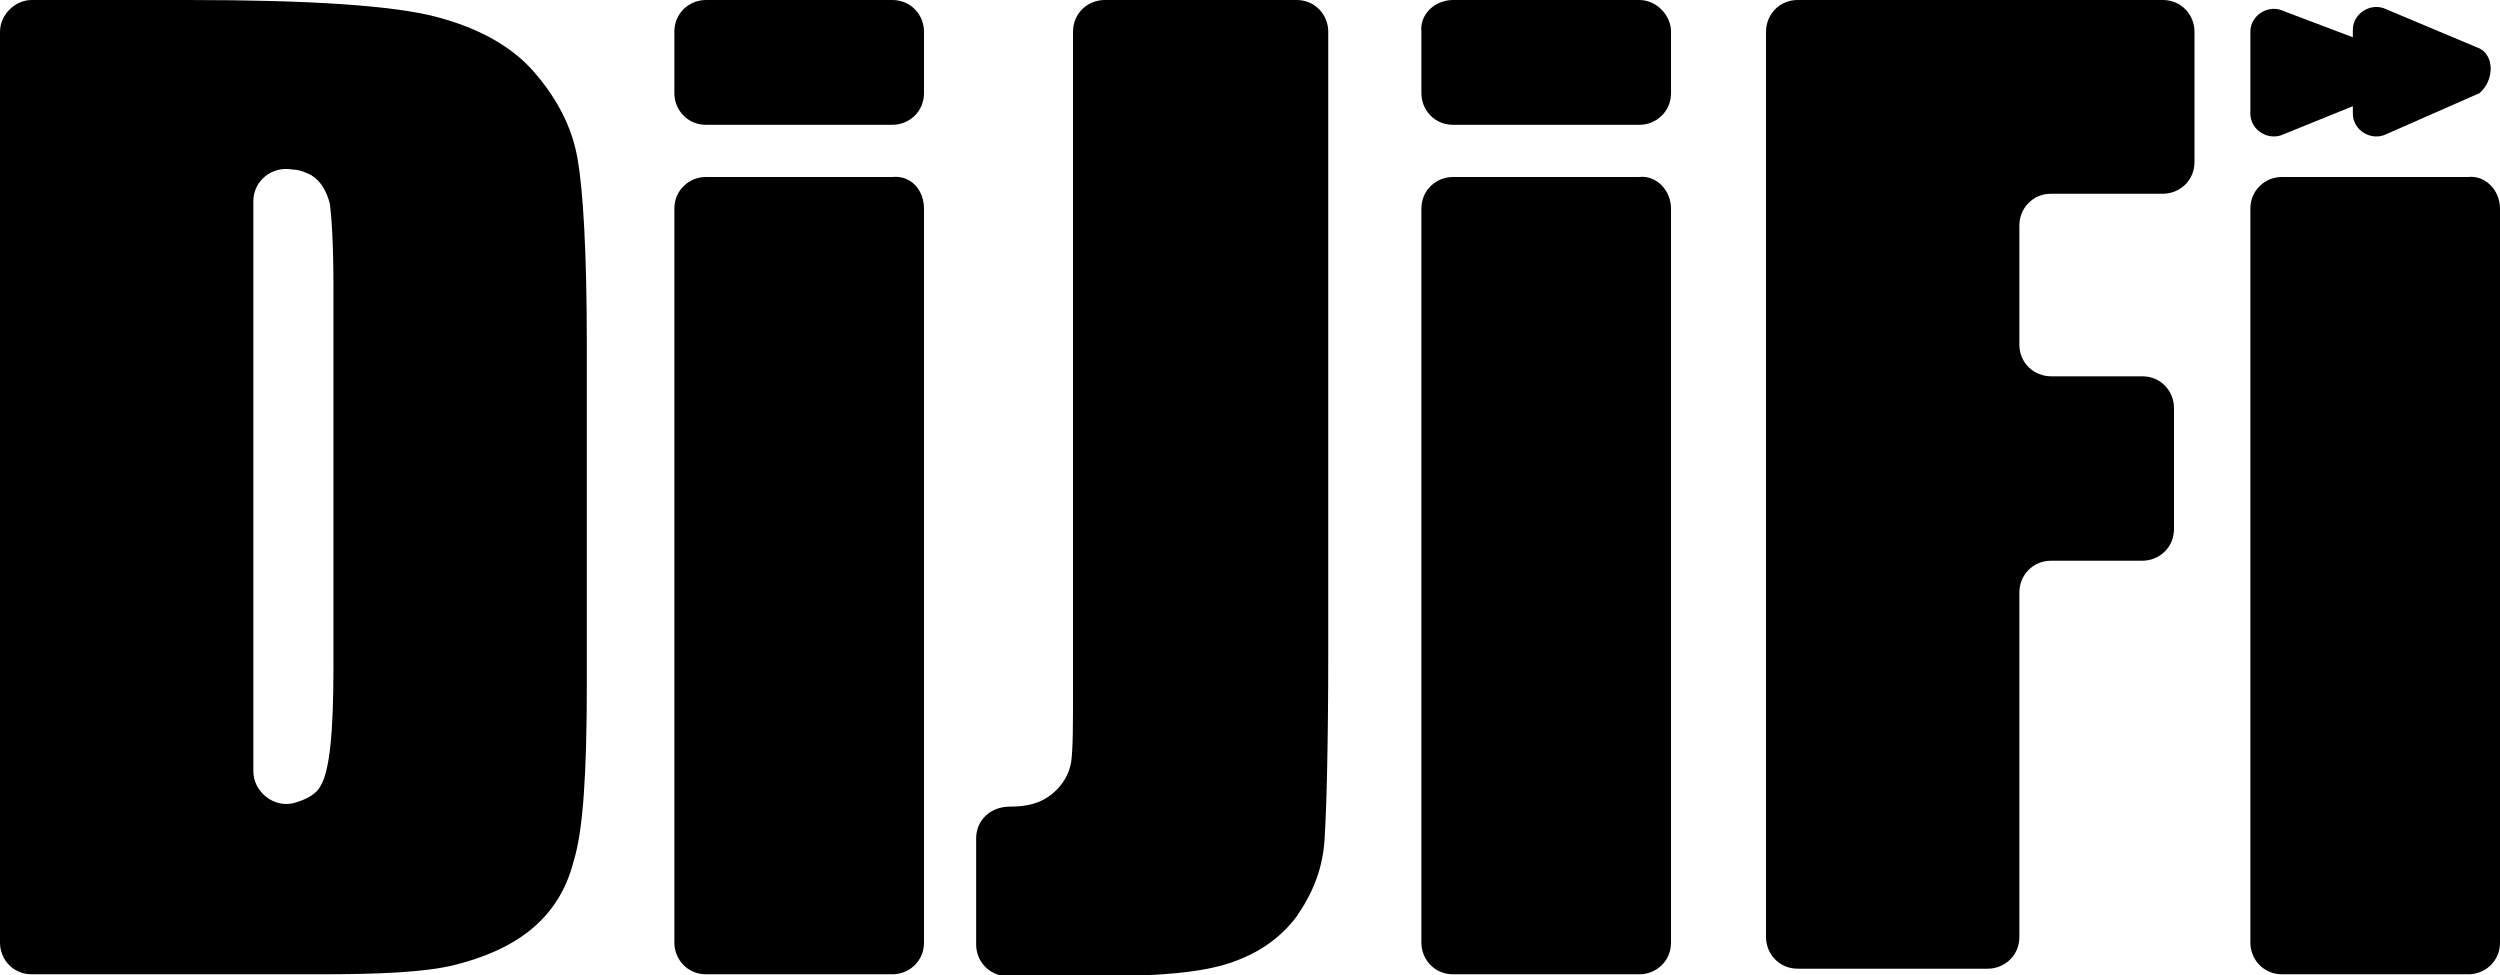
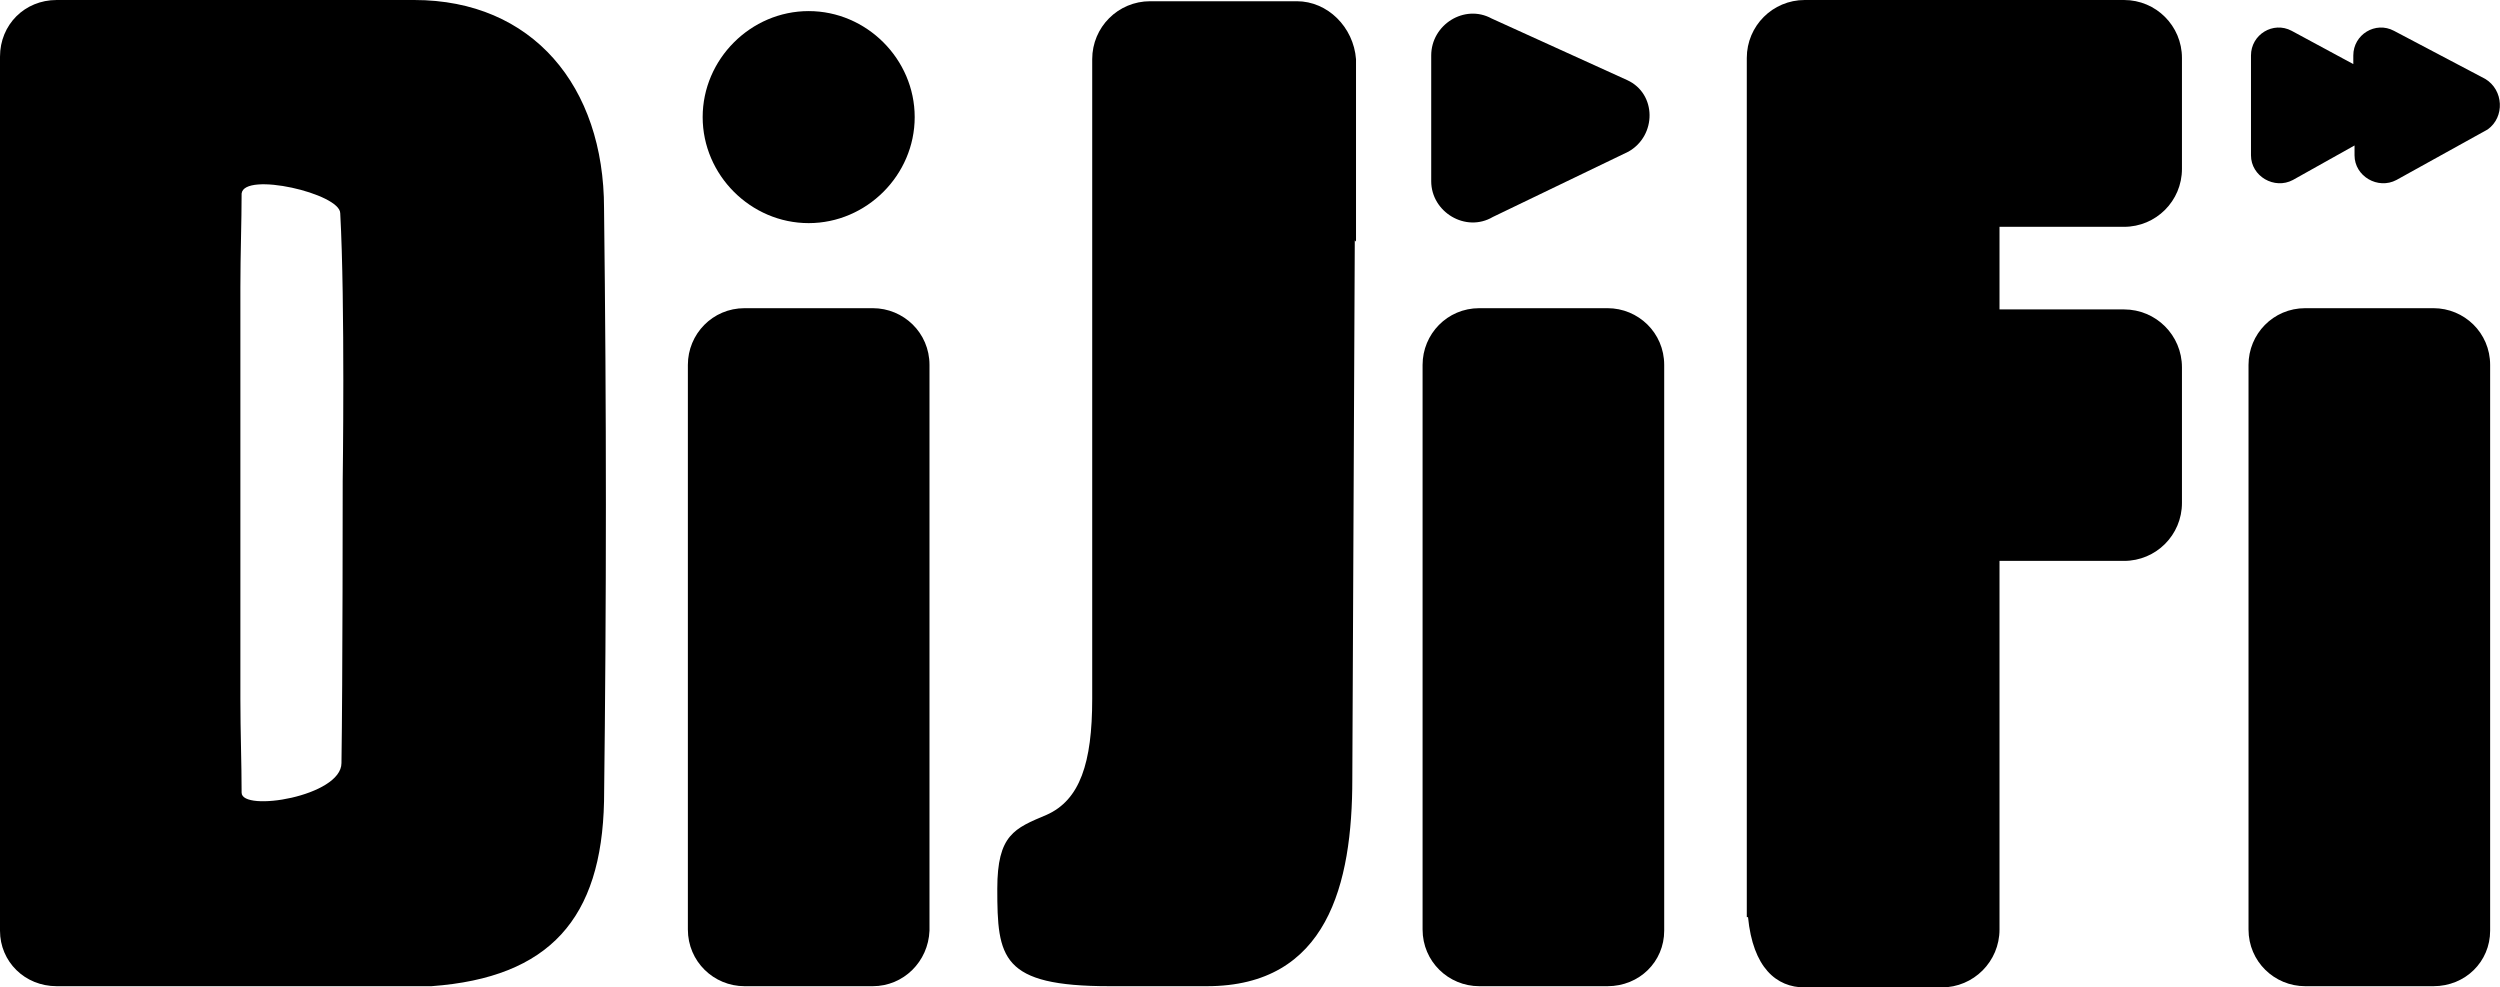
- <svg xmlns="http://www.w3.org/2000/svg" version="1.1" x="0px" y="0px" width="134.2px" height="52.3px" viewBox="0 0 134.2 52.3" enable-background="new 0 0 134.2 52.3" xml:space="preserve">
+ <svg xmlns="http://www.w3.org/2000/svg" version="1.1" x="0px" y="0px" width="202.8px" height="80px" viewBox="0 0 202.8 80" enable-background="new 0 0 202.8 80" xml:space="preserve">
  <defs>
</defs>
-   <path d="M0,1.7C0,0.8,0.8,0,1.7,0h8.4c6.6,0,11,0.3,13.3,0.9c2.3,0.6,4.1,1.6,5.3,3s2,2.9,2.3,4.6c0.3,1.7,0.5,5,0.5,10v18.3     c0,4.7-0.2,7.8-0.7,9.4c-0.4,1.6-1.2,2.8-2.3,3.7c-1.1,0.9-2.5,1.5-4.1,1.9s-4.1,0.5-7.3,0.5H1.7c-1,0-1.7-0.8-1.7-1.7V1.7z      M13.6,10.8v30.6c0,1.1,1.1,2,2.2,1.7c0.7-0.2,1.2-0.5,1.4-0.9c0.5-0.8,0.7-2.9,0.7-6.4V15.5c0-2.4-0.1-3.9-0.2-4.6     c-0.2-0.7-0.5-1.2-1-1.5c-0.2-0.1-0.6-0.3-1-0.3C14.6,8.9,13.6,9.7,13.6,10.8z" />
-   <path d="M49.6,1.7v3.3c0,1-0.8,1.7-1.7,1.7h-10c-1,0-1.7-0.8-1.7-1.7V1.7c0-1,0.8-1.7,1.7-1.7h10C48.9,0,49.6,0.8,49.6,1.7z      M49.6,11.2v39.4c0,1-0.8,1.7-1.7,1.7h-10c-1,0-1.7-0.8-1.7-1.7V11.2c0-1,0.8-1.7,1.7-1.7h10C48.9,9.4,49.6,10.2,49.6,11.2z" />
-   <path d="M69.6,0c1,0,1.7,0.8,1.7,1.7V35c0,5.2-0.1,8.6-0.2,10.1c-0.1,1.5-0.6,2.8-1.5,4.1c-0.9,1.2-2.1,2-3.6,2.5     c-1.5,0.5-3.8,0.7-6.8,0.7h-5.1c-1,0-1.7-0.8-1.7-1.7V45c0-1,0.8-1.7,1.8-1.7c0,0,0,0,0,0c1,0,1.7-0.2,2.3-0.7     c0.6-0.5,0.9-1.1,1-1.7c0.1-0.7,0.1-2,0.1-4V1.7c0-1,0.8-1.7,1.7-1.7H69.6z" />
-   <path d="M89.7,1.7v3.3c0,1-0.8,1.7-1.7,1.7H78c-1,0-1.7-0.8-1.7-1.7V1.7C76.2,0.8,77,0,78,0h10C88.9,0,89.7,0.8,89.7,1.7z      M89.7,11.2v39.4c0,1-0.8,1.7-1.7,1.7H78c-1,0-1.7-0.8-1.7-1.7V11.2c0-1,0.8-1.7,1.7-1.7h10C88.9,9.4,89.7,10.2,89.7,11.2z" />
-   <path d="M96.5,0h19.6c1,0,1.7,0.8,1.7,1.7v7c0,1-0.8,1.7-1.7,1.7h-6c-1,0-1.7,0.8-1.7,1.7v6.4c0,1,0.8,1.7,1.7,1.7h4.9     c1,0,1.7,0.8,1.7,1.7v6.5c0,1-0.8,1.7-1.7,1.7h-4.9c-1,0-1.7,0.8-1.7,1.7v18.5c0,1-0.8,1.7-1.7,1.7H96.5c-1,0-1.7-0.8-1.7-1.7V1.7     C94.8,0.8,95.5,0,96.5,0z" />
-   <path d="M134.2,11.2v39.4c0,1-0.8,1.7-1.7,1.7h-10c-1,0-1.7-0.8-1.7-1.7V11.2c0-1,0.8-1.7,1.7-1.7h10     C133.4,9.4,134.2,10.2,134.2,11.2z" />
-   <path d="M133.1,2.6l-5-2.1c-0.8-0.4-1.8,0.2-1.8,1.1l0,0.4l-3.7-1.4c-0.8-0.4-1.8,0.2-1.8,1.1l0,4.4c0,0.9,1,1.5,1.8,1.1l3.7-1.5     l0,0.4c0,0.9,1,1.5,1.8,1.1l5-2.2C133.9,4.3,133.9,3,133.1,2.6z" />
+   <path d="M197.4,80h-10.4c-2.5,0-4.6-2-4.6-4.6V29.6c0-2.5,2-4.6,4.6-4.6h10.4c2.5,0,4.6,2,4.6,4.6v45.9     C202,78,200,80,197.4,80z" />
+   <path d="M130.4,80h-10.4c-2.5,0-4.6-2-4.6-4.6V29.6c0-2.5,2-4.6,4.6-4.6h10.4c2.5,0,4.6,2,4.6,4.6v45.9     C135,78,133,80,130.4,80z" />
+   <path d="M70.8,80H60.4c-2.5,0-4.6-2-4.6-4.6V29.6c0-2.5,2-4.6,4.6-4.6h10.4c2.5,0,4.6,2,4.6,4.6v45.9     C75.3,78,73.3,80,70.8,80z" />
+   <path d="M132.1,12.3l-11,5.3c-2.2,1.3-5-0.4-5-2.9l0-10.2c0-2.5,2.7-4.2,4.9-3l11,5C134.4,7.6,134.4,11,132.1,12.3z" />
+   <path d="M201.6,6.4l-7.4-3.9c-1.5-0.8-3.3,0.3-3.3,2l0,0.7l-5-2.7c-1.5-0.8-3.3,0.3-3.3,2l0,8.1c0,1.7,1.9,2.8,3.4,2     l5-2.8l0,0.8c0,1.7,1.9,2.8,3.4,2l7.4-4.1C203.2,9.5,203.1,7.3,201.6,6.4z" />
+   <path d="M65.6,18.1L65.6,18.1c-4.7,0-8.6-3.9-8.6-8.6l0,0c0-4.7,3.9-8.6,8.6-8.6l0,0c4.7,0,8.6,3.9,8.6,8.6l0,0     C74.2,14.2,70.3,18.1,65.6,18.1z" />
+   <line x1="88.6" y1="80" x2="89.2" y2="78.3" />
+   <path d="M4.6,0C2,0,0,2,0,4.6v70.9C0,78,2,80,4.6,80H35c9.6-0.7,13.8-5.5,14-15c0.2-16.6,0.2-31.5,0-48.1     C49,7,43.2,0,33.6,0H4.6z M27.8,39c0,0,0,16.3-0.1,22.9c0,2.7-8.1,4-8.1,2.4c0-2.4-0.1-4.9-0.1-7.6V23.3c0-2.7,0.1-5.3,0.1-7.6     c0.2-1.8,8,0,8,1.6C28,24.6,27.8,39,27.8,39z" />
+   <path d="M172.3,18.4c2.6,0,4.7-2.1,4.7-4.7V4.7c0-2.6-2.1-4.7-4.7-4.7h-14.8c0,0,0,0,0,0h-2h-9.1     c-2.6,0-4.7,2.1-4.7,4.7v0.6v14.2v54.9h0.1c0.4,4.1,2.3,5.7,4.6,5.7h11.1c2.6,0,4.7-2.1,4.7-4.7v-0.5V45.5h10.1     c2.6,0,4.7-2.1,4.7-4.7V29.8c0-2.6-2.1-4.7-4.7-4.7h-10.1v-6.7H172.3z" />
+   <path d="M105.2,0.1h-6.3h-0.1h-0.1h-2.5l0,0c-1.4,0-2.9,0-2.9,0c-2.6,0-4.7,2.1-4.7,4.7c0,0,0,0,0,0v0v9.1     c0,36.7,0,36.7,0,42.8c0,5.2-1,8.2-3.7,9.4c-2.6,1.1-4,1.6-4,6c0,5.6,0.3,7.9,9.1,7.9c2.6,0,3.6,0,4,0c0.1,0,0.2,0,0.2,0     c0.3,0,1.3,0,3.7,0c9.8,0,11.8-8.3,11.8-16.8l0.2-43.7l0.1,0.1V4.8C109.8,2.2,107.7,0.1,105.2,0.1z" />
</svg>
